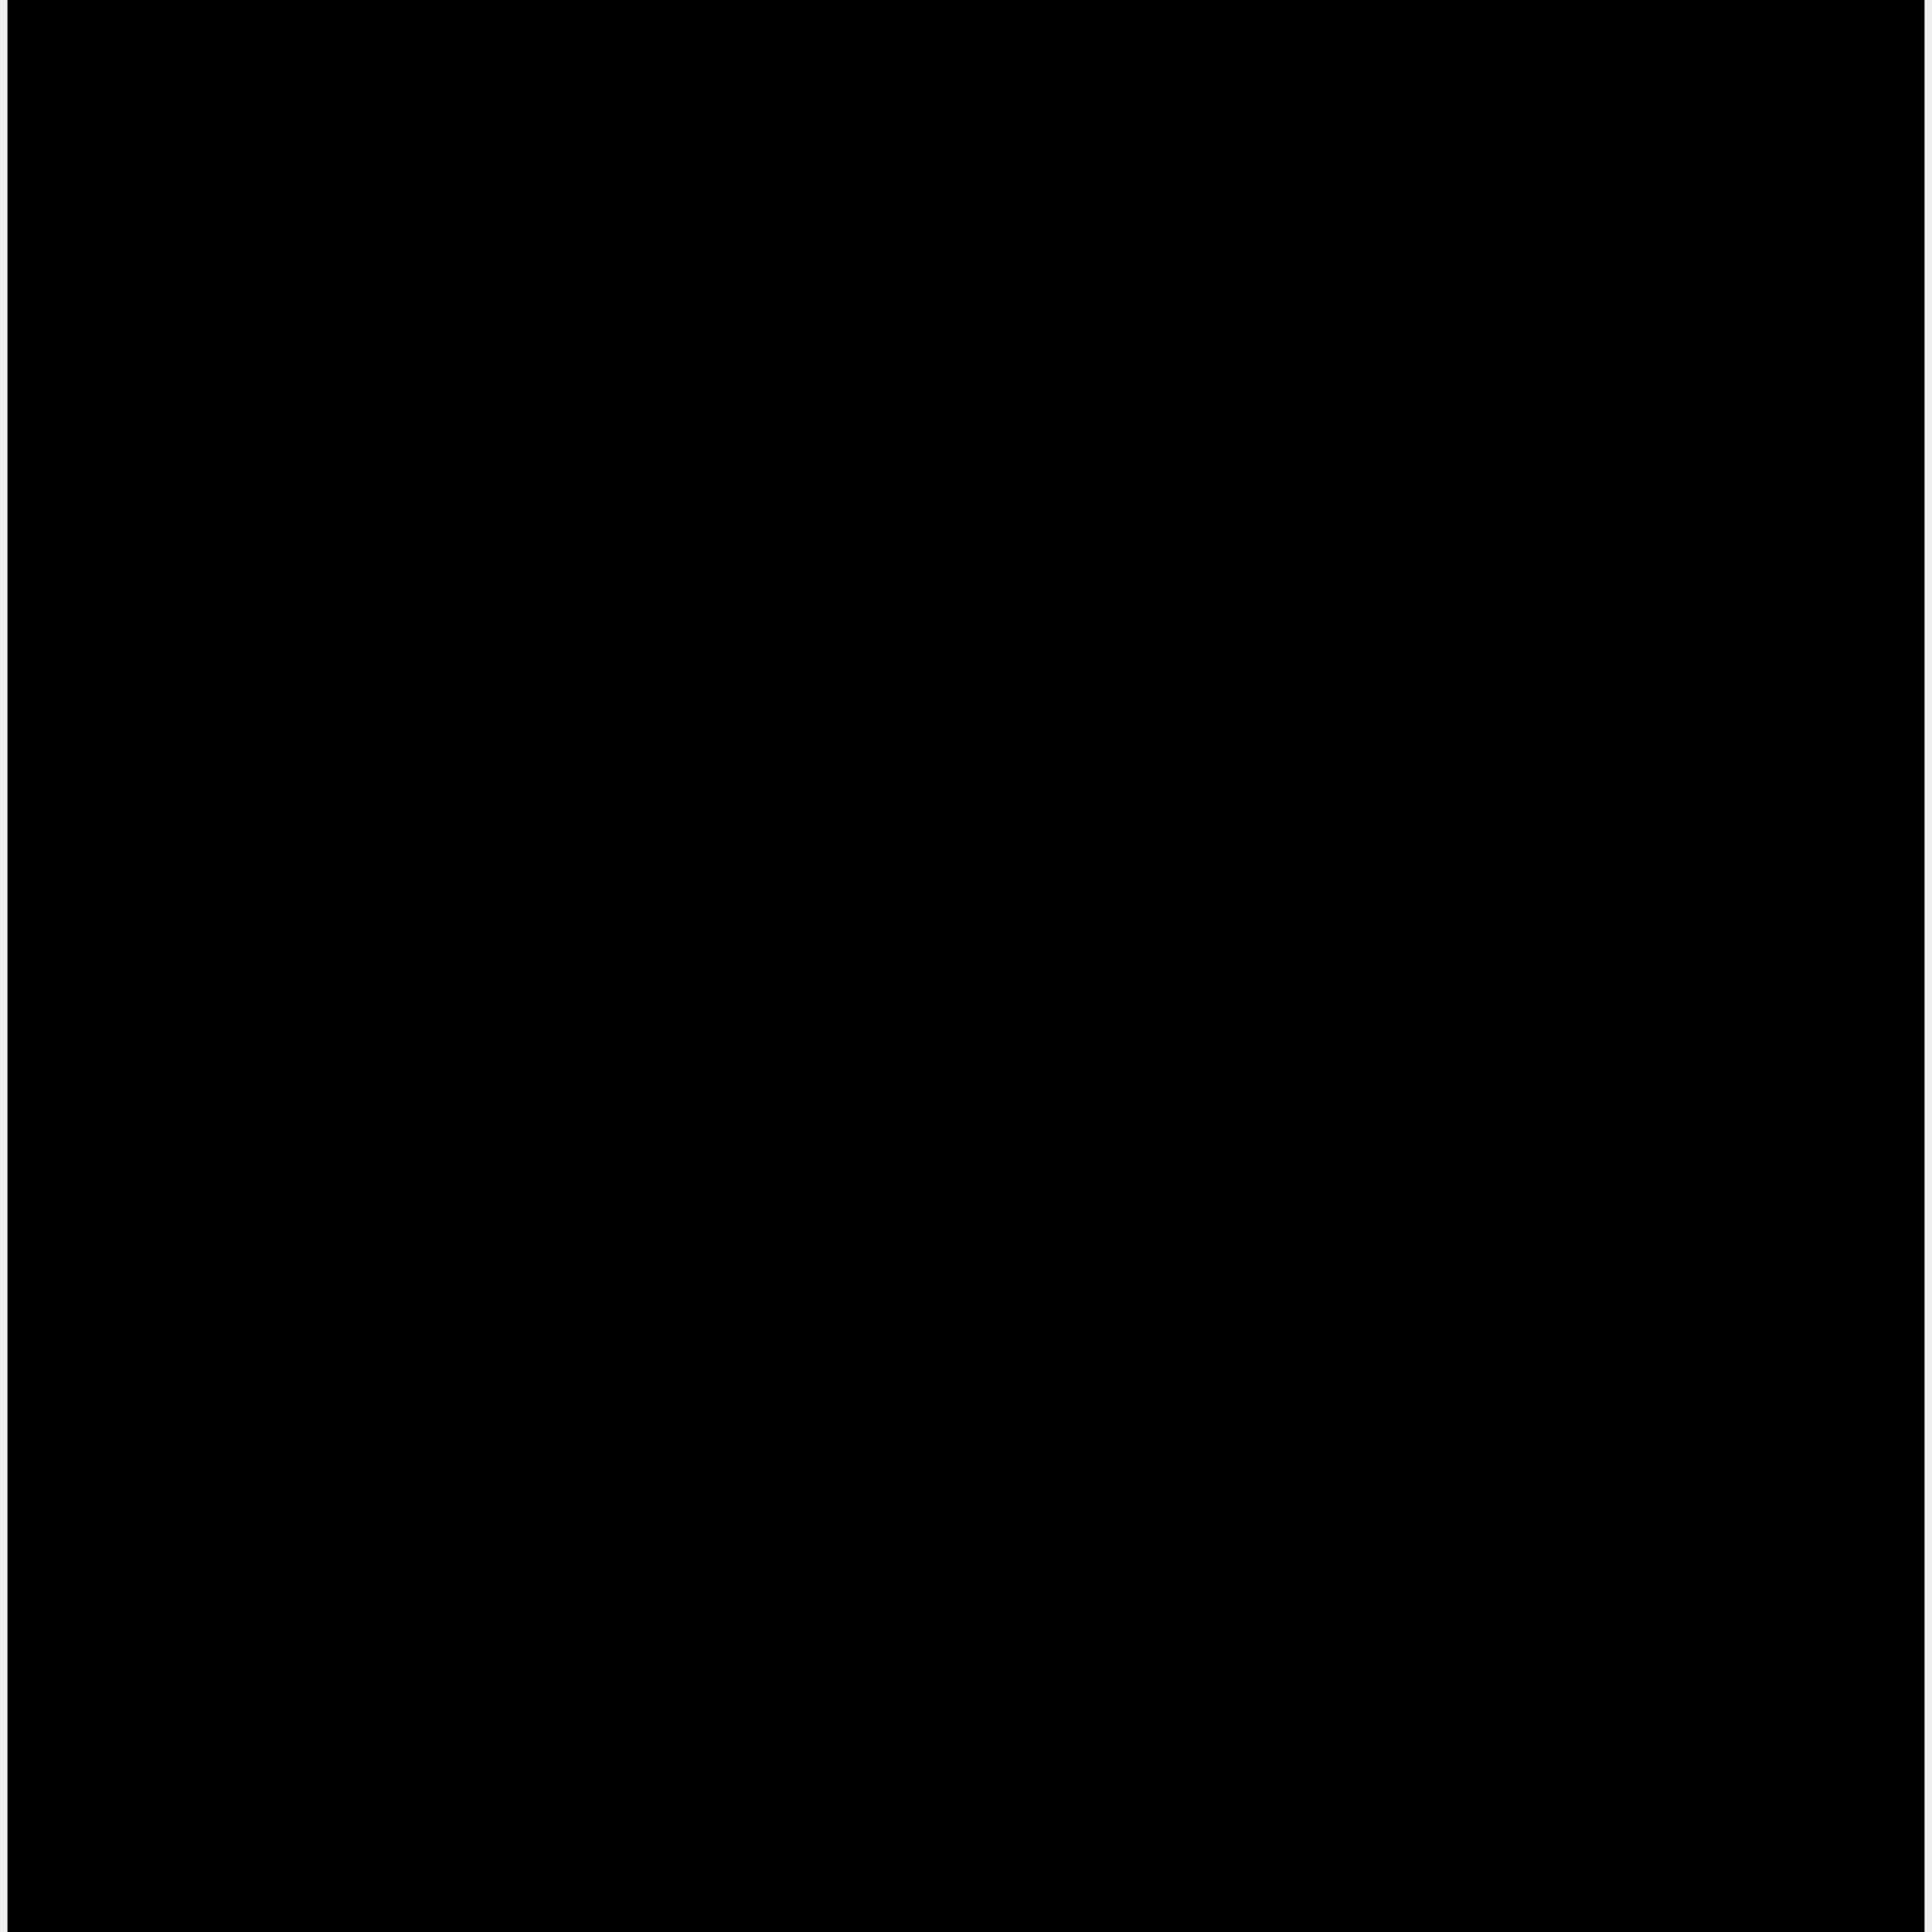
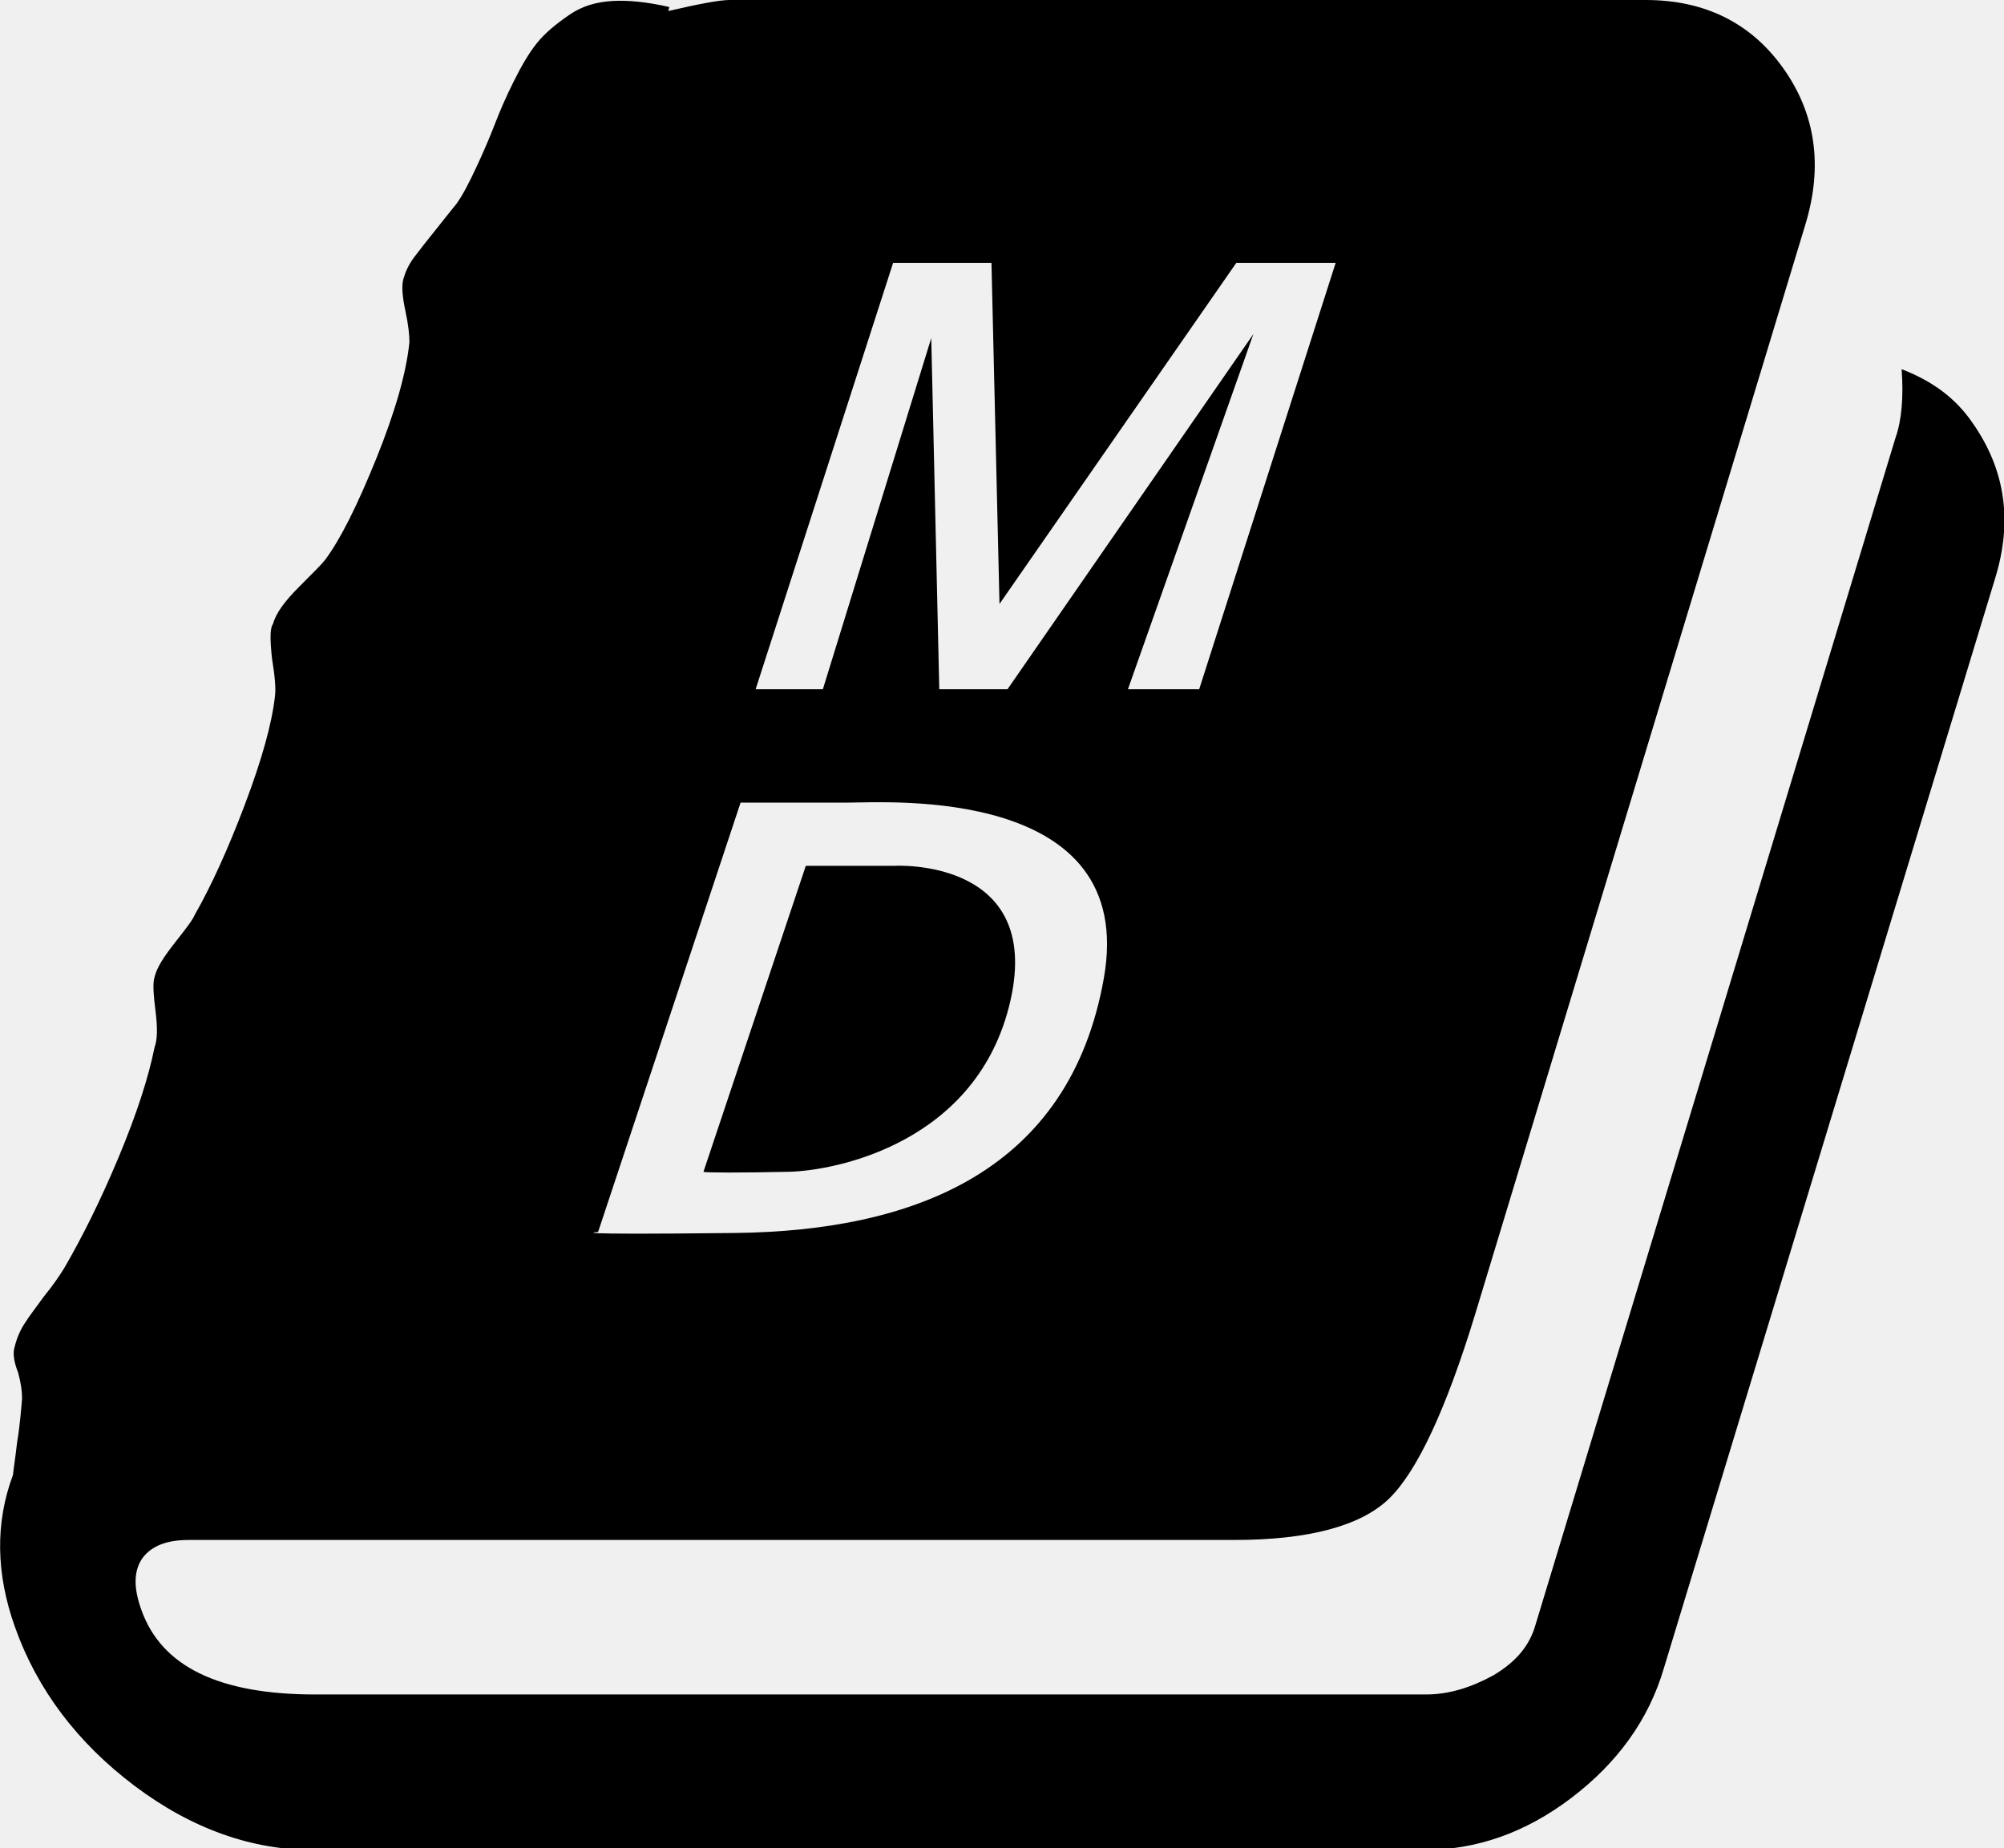
- <svg xmlns="http://www.w3.org/2000/svg" version="1.0" width="1294pt" height="1294pt" viewBox="0 0 1294 1294" preserveAspectRatio="xMidYMid meet">
-   <g transform="translate(0,1294) scale(0.1,-0.1)" fill="#000000" stroke="none">
-     <path d="M50 6470 l0 -6470 6420 0 6420 0 0 6470 0 6470 -6420 0 -6420 0 0 -6470z" />
-   </g>
+ <svg xmlns="http://www.w3.org/2000/svg" viewBox="0 0 199.7 184.2">
+   <style>
+     @media (prefers-color-scheme: dark) {
+       svg { fill: white; }
+     }
+   </style>
+   <path d="M189.5,36.8c0.2,2.8,0,5.1-0.6,6.8L153,162c-0.6,2.1-2,3.7-4.2,5c-2.2,1.2-4.4,1.9-6.7,1.9H31.4c-9.6,0-15.3-2.8-17.3-8.4   c-0.8-2.2-0.8-3.9,0.1-5.2c0.9-1.2,2.4-1.8,4.6-1.8H123c7.4,0,12.6-1.4,15.4-4.1s5.7-8.9,8.6-18.4l32.9-108.6   c1.8-5.9,1-11.1-2.2-15.6S169.9,0,164,0H72.7c-1,0-3.1,0.4-6.1,1.1l0.1-0.4C64.5,0.2,62.6,0,61,0.1s-3,0.5-4.3,1.4   c-1.3,0.9-2.4,1.8-3.2,2.8S52,6.5,51.2,8.1c-0.8,1.6-1.4,3-1.9,4.3s-1.1,2.7-1.8,4.2c-0.7,1.5-1.3,2.7-2,3.7c-0.5,0.6-1.2,1.5-2,2.5   s-1.6,2-2.2,2.8s-0.9,1.5-1.1,2.2c-0.2,0.7-0.1,1.8,0.2,3.2c0.3,1.4,0.4,2.4,0.4,3.1c-0.3,3-1.4,6.9-3.3,11.6   c-1.9,4.7-3.6,8.1-5.1,10.1c-0.3,0.4-1.2,1.3-2.6,2.7c-1.4,1.4-2.3,2.6-2.6,3.7c-0.3,0.4-0.3,1.5-0.1,3.4c0.3,1.8,0.4,3.1,0.3,3.8   c-0.3,2.7-1.3,6.3-3,10.8c-1.7,4.5-3.4,8.2-5,11c-0.2,0.5-0.9,1.4-2,2.8c-1.1,1.4-1.8,2.5-2,3.4c-0.2,0.6-0.1,1.8,0.1,3.4   c0.2,1.6,0.2,2.8-0.1,3.6c-0.6,3-1.8,6.7-3.6,11c-1.8,4.3-3.6,7.9-5.4,11c-0.5,0.8-1.1,1.7-2,2.8c-0.8,1.1-1.5,2-2,2.8   s-0.8,1.6-1,2.5c-0.1,0.5,0,1.3,0.4,2.3c0.3,1.1,0.4,1.9,0.4,2.6c-0.1,1.1-0.2,2.6-0.5,4.4c-0.2,1.8-0.4,2.9-0.4,3.2   c-1.8,4.8-1.7,9.9,0.2,15.2c2.2,6.2,6.2,11.5,11.9,15.8c5.7,4.3,11.7,6.4,17.8,6.4h110.7c5.2,0,10.1-1.7,14.7-5.2s7.7-7.8,9.2-12.9   l33-108.6c1.8-5.8,1-10.9-2.2-15.5C194.9,39.7,192.6,38,189.5,36.8z M59.6,122.8L73.8,80c0,0,7,0,10.8,0s28.8-1.7,25.4,17.5   c-3.4,19.2-18.8,25.2-36.8,25.4S59.6,122.8,59.6,122.8z M78.6,116.8c4.7-0.1,18.9-2.9,22.1-17.1S89.2,86.3,89.2,86.3l-8.9,0   l-10.2,30.5C70.2,116.9,74,116.9,78.6,116.8z M75.3,68.7L89,26.2h9.8l0.8,34l23.6-34h9.9l-13.6,42.5h-7.1l12.5-35.4l-24.5,35.4h-6.8   l-0.8-35L82,68.7H75.3z" />
</svg>
